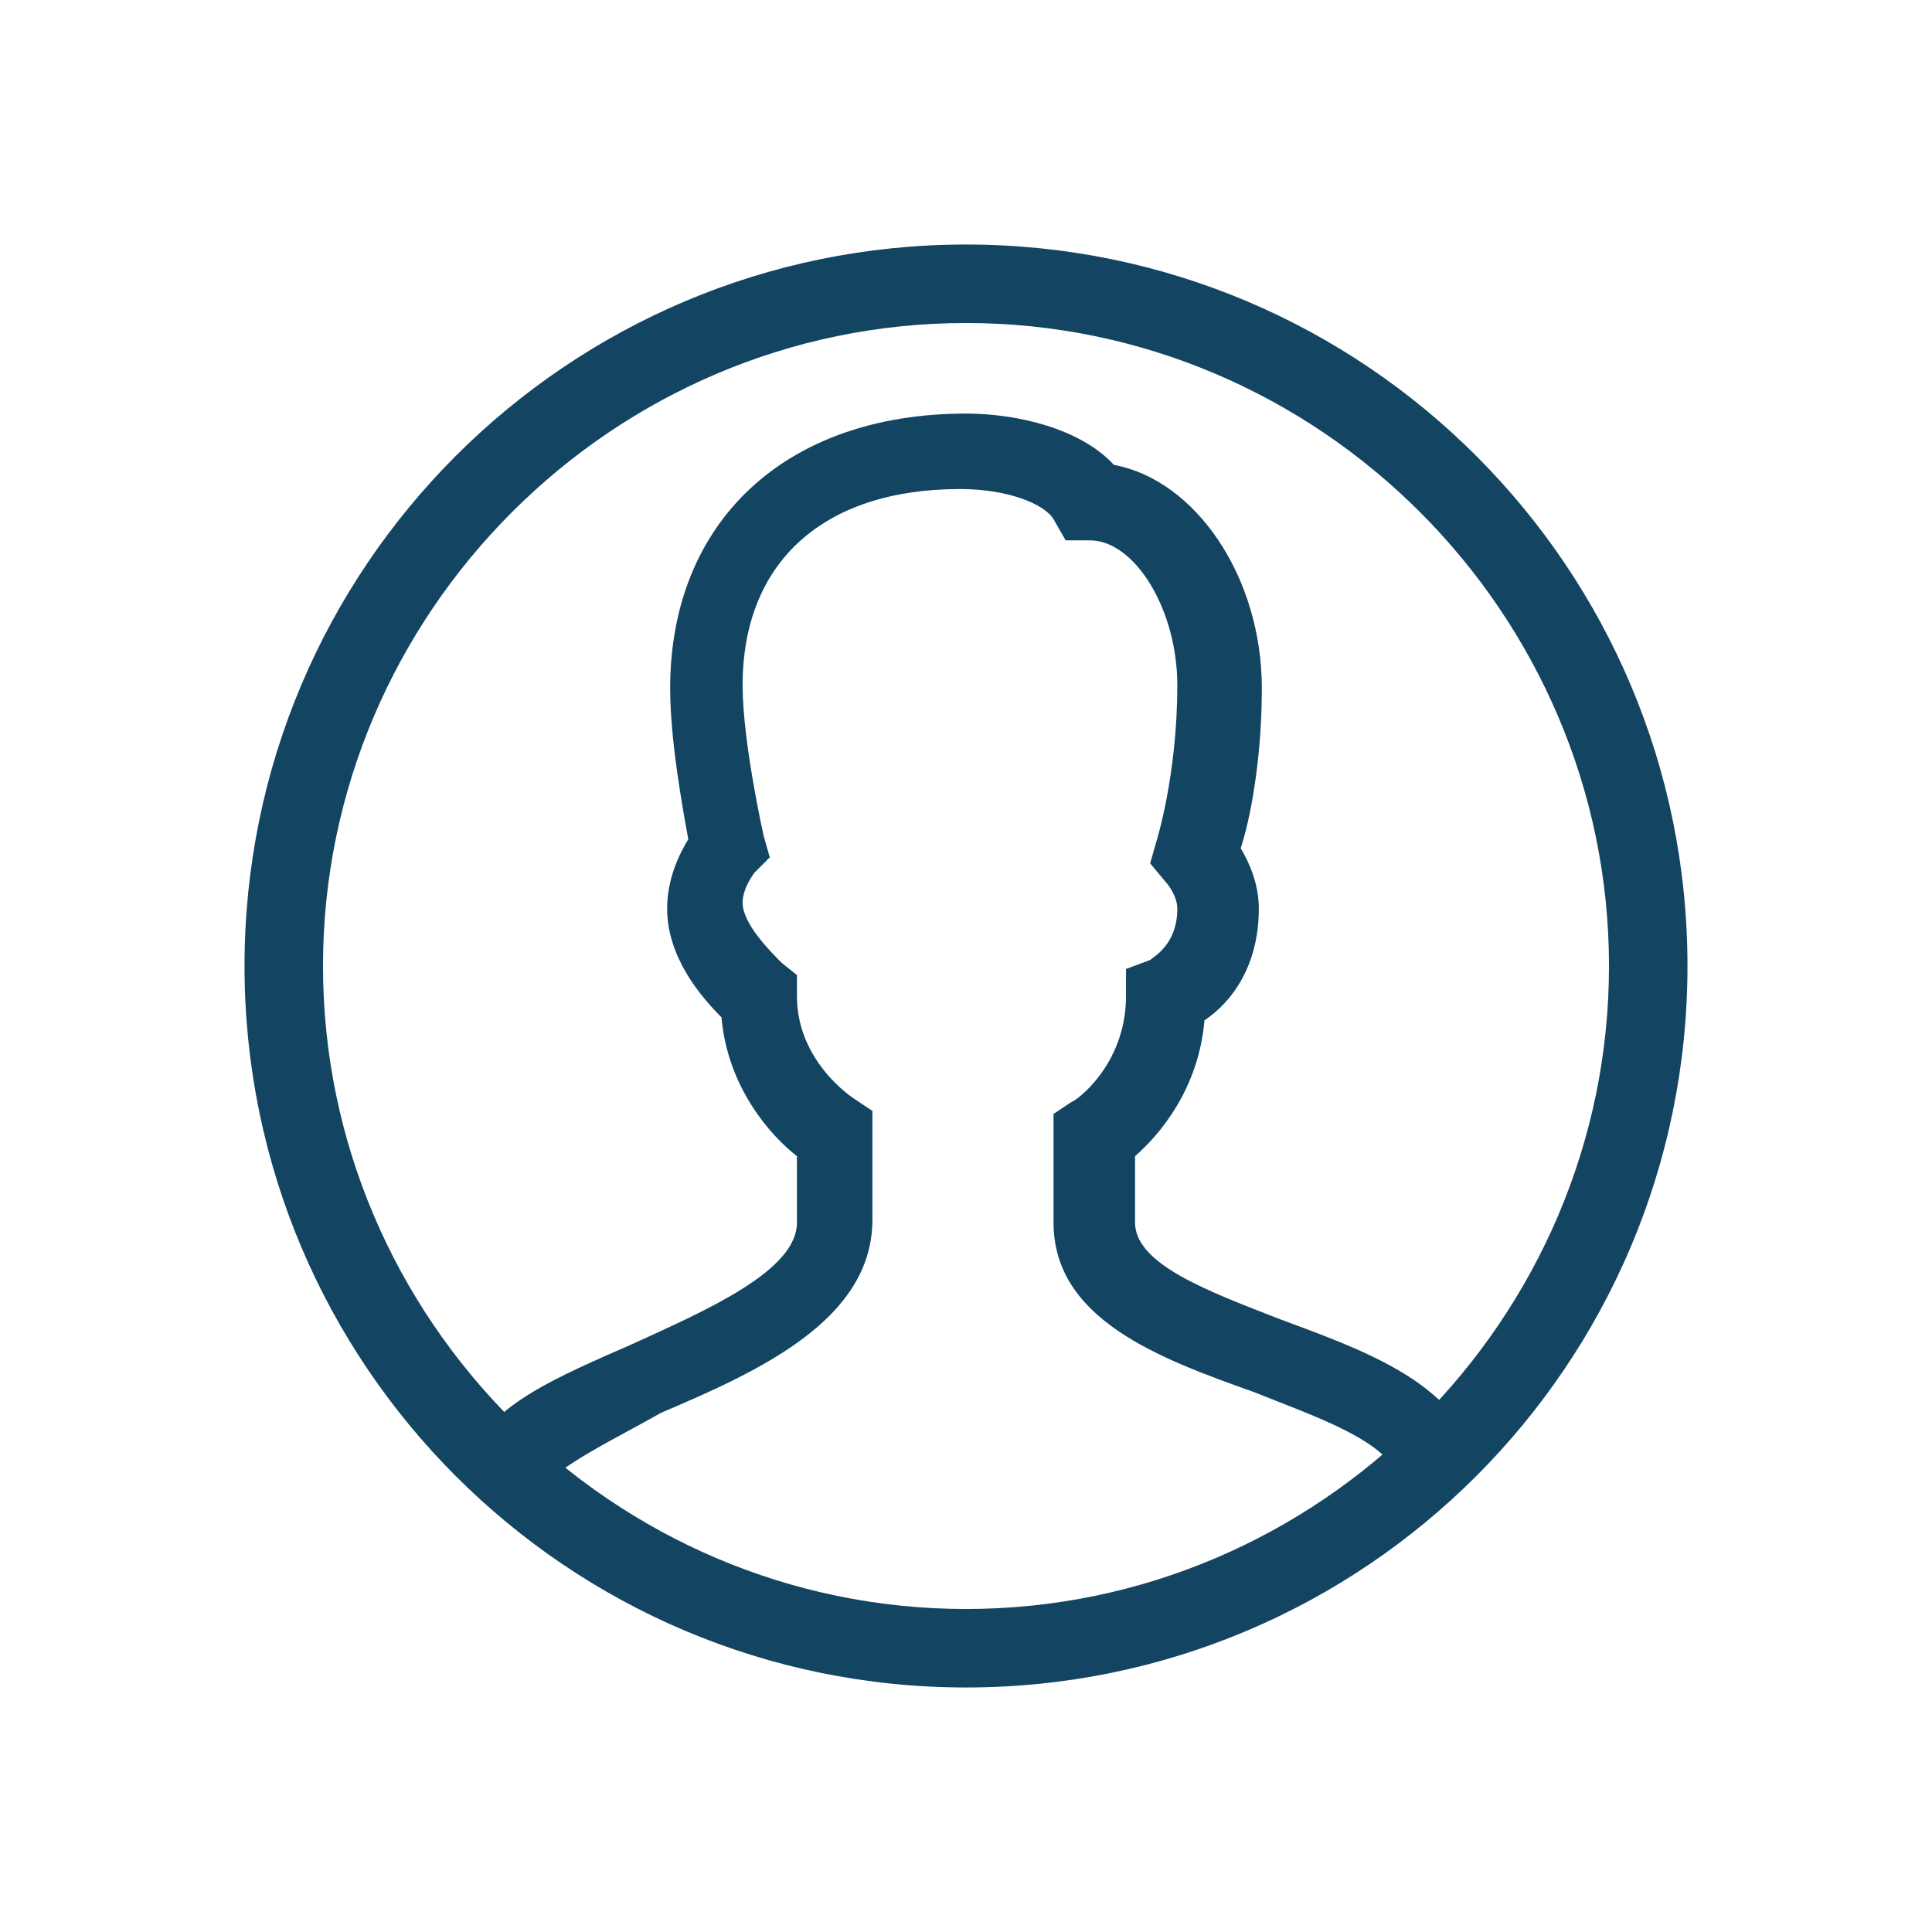
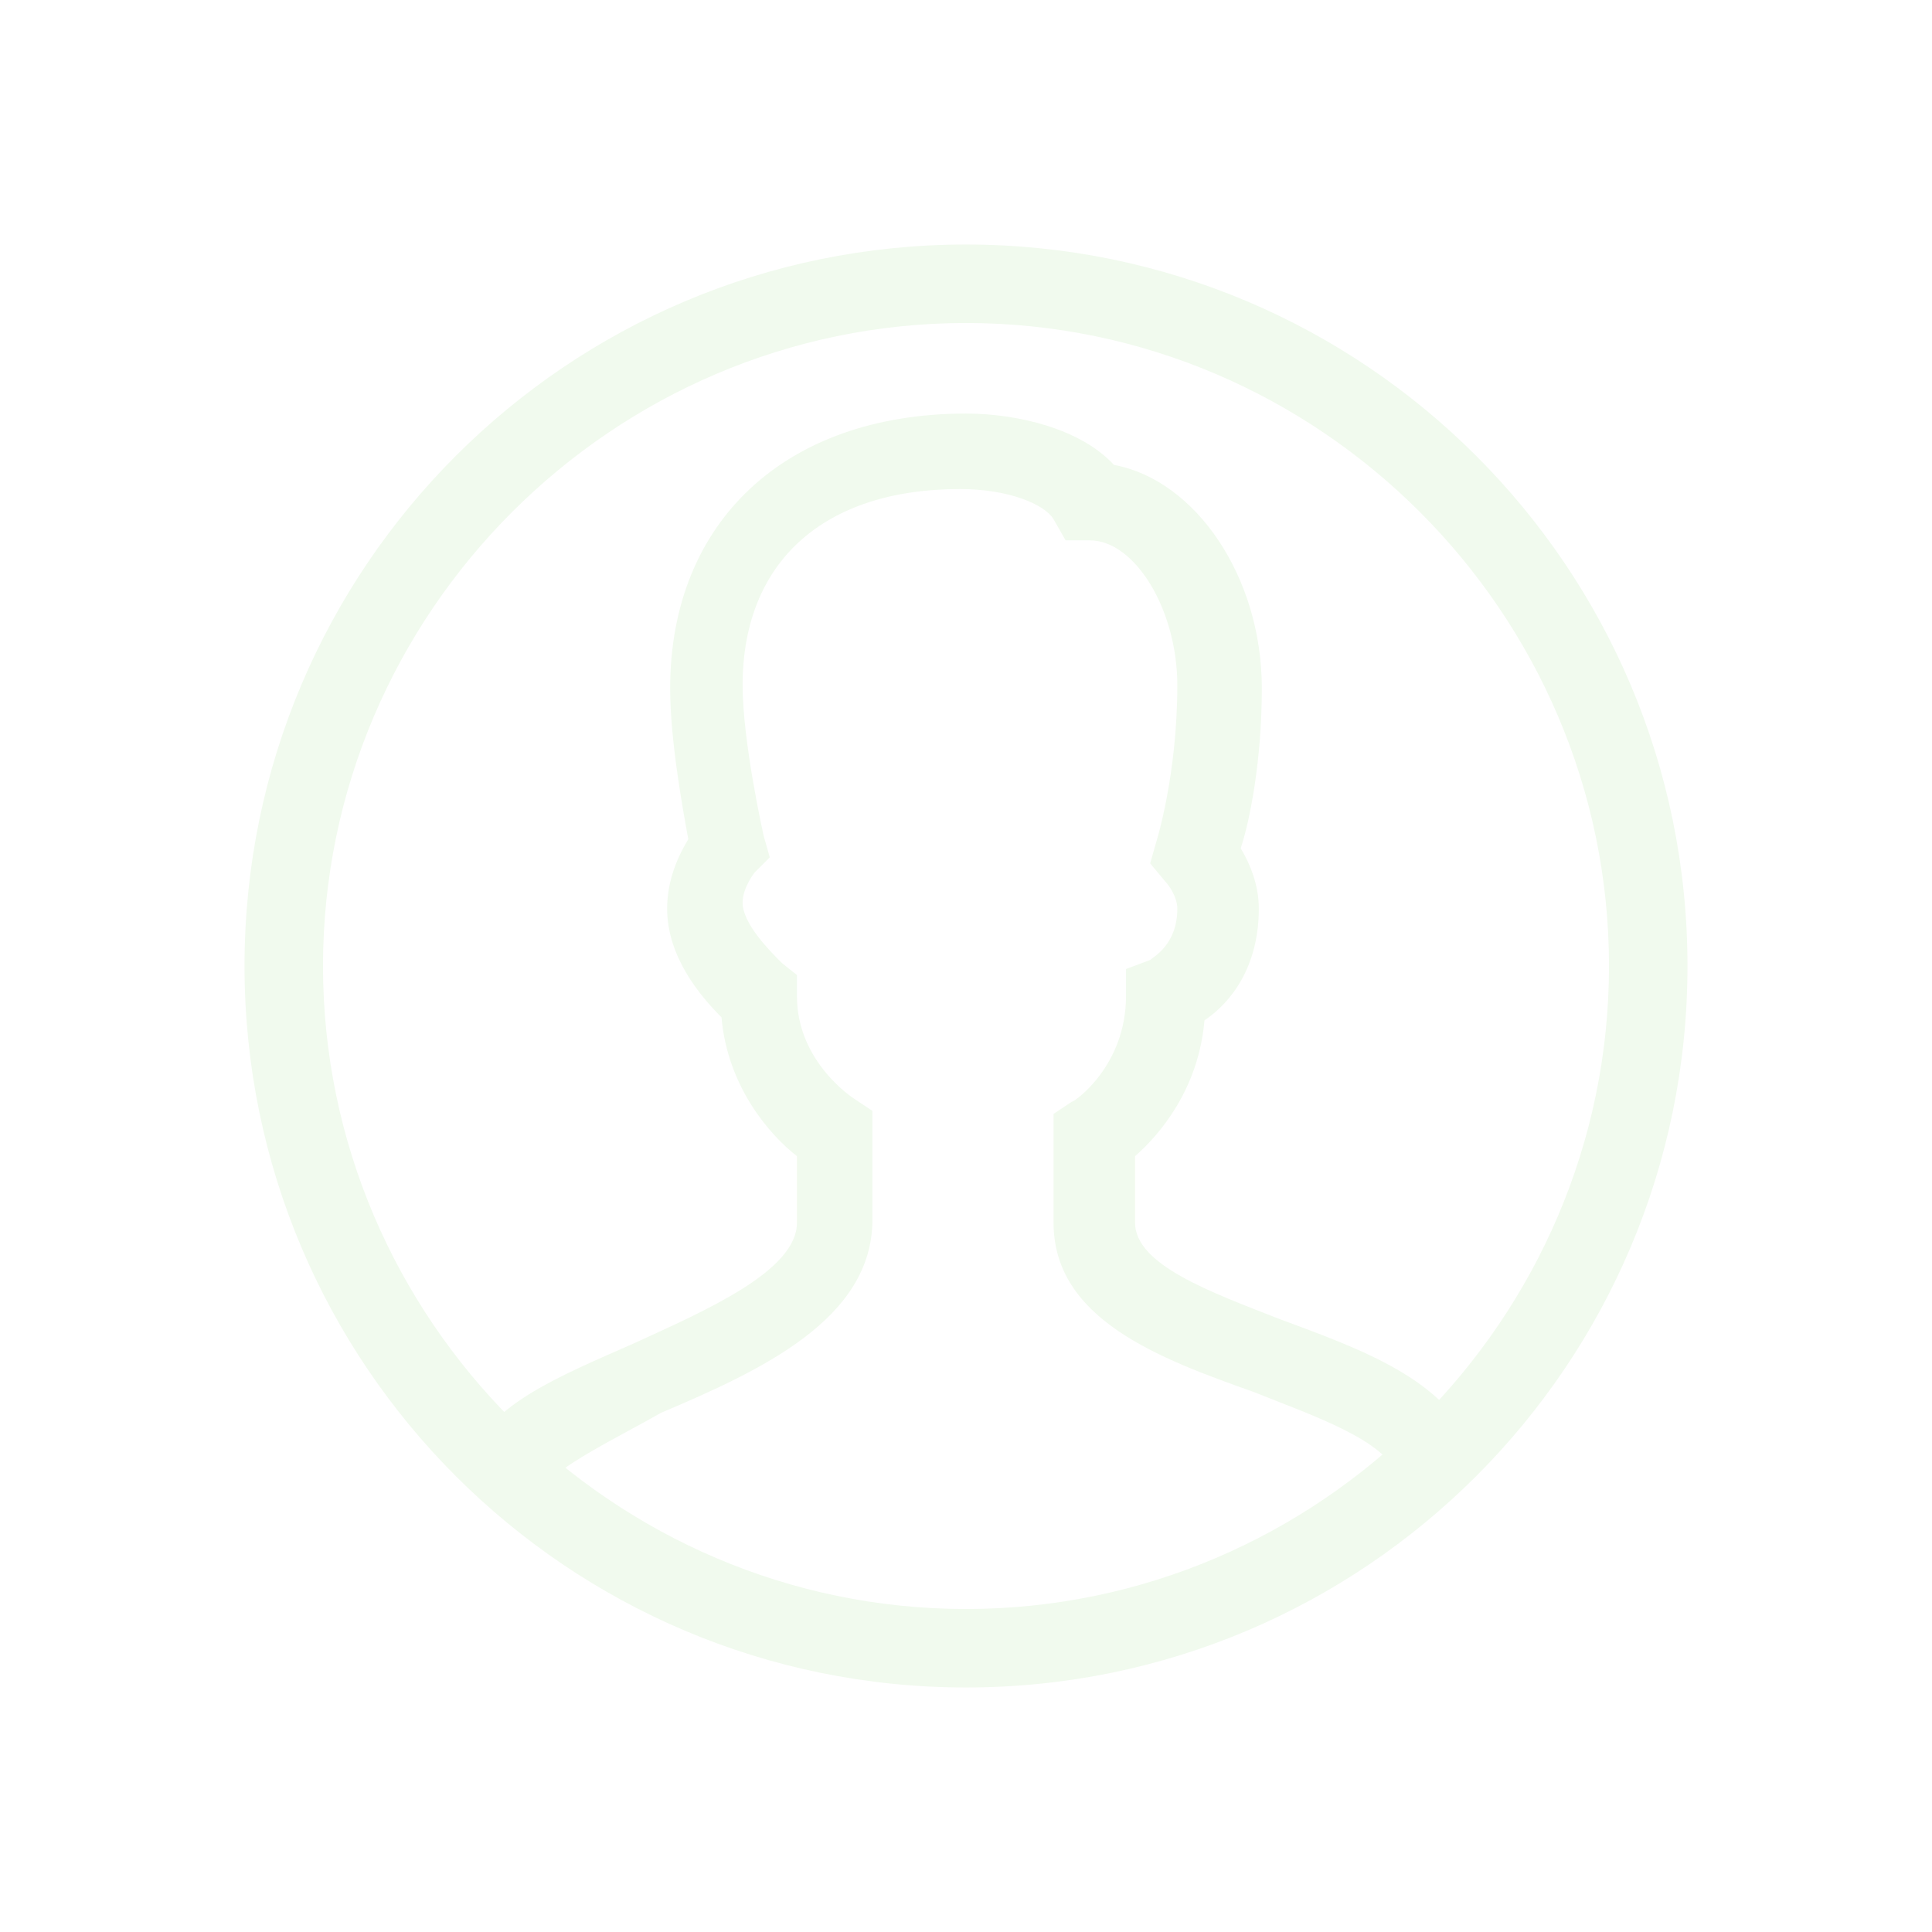
<svg xmlns="http://www.w3.org/2000/svg" id="Layer_1" style="enable-background:new 0 0 64 64;" version="1.1" viewBox="0 0 64 64" xml:space="preserve">
  <style type="text/css">
- 	.st0{fill:#134563;}
+ 	.st0{fill:#F1FAEE;}
</style>
  <g>
    <g id="Icon-User" transform="translate(278, 278)">
      <path class="st0" d="M-246-222.1c-13.2,0-23.9-10.7-23.9-23.9s10.7-23.9,23.9-23.9c13.2,0,23.9,10.7,23.9,23.9     S-232.8-222.1-246-222.1L-246-222.1z M-246-267.3c-11.7,0-21.3,9.6-21.3,21.3c0,11.7,9.6,21.3,21.3,21.3     c11.7,0,21.3-9.6,21.3-21.3C-224.7-257.7-234.3-267.3-246-267.3L-246-267.3z" id="Fill-57" />
      <path class="st0" d="M-260-228.7l-2.4-1.1c0.7-1.7,2.9-2.6,5.4-3.7c2.4-1.1,5.4-2.4,5.4-4v-2.2     c-0.9-0.7-2.3-2.3-2.5-4.6c-0.7-0.7-1.8-2-1.8-3.6c0-1,0.4-1.8,0.7-2.3c-0.2-1.1-0.6-3.3-0.6-5c0-5.5,3.8-9.1,9.8-9.1     c1.7,0,3.8,0.5,4.9,1.7c2.7,0.5,4.9,3.7,4.9,7.4c0,2.4-0.4,4.4-0.7,5.3c0.3,0.5,0.6,1.2,0.6,2c0,1.9-0.9,3.1-1.8,3.7     c-0.2,2.3-1.5,3.8-2.3,4.5v2.2c0,1.4,2.5,2.3,4.8,3.2c2.7,1,5.5,2,6.4,4.3l-2.5,0.9c-0.4-1.2-2.8-2-4.8-2.8     c-3.1-1.1-6.6-2.4-6.6-5.6v-3.6l0.6-0.4c0.1,0,1.8-1.2,1.8-3.5v-0.9l0.8-0.3c0.1-0.1,0.9-0.5,0.9-1.7c0-0.4-0.3-0.8-0.4-0.9     l-0.5-0.6l0.2-0.7c0,0,0.7-2.2,0.7-5.2c0-2.5-1.4-4.8-2.9-4.8h-0.8l-0.4-0.7c-0.3-0.5-1.5-1-3.1-1c-4.5,0-7.2,2.4-7.2,6.5     c0,1.9,0.7,5,0.7,5l0.2,0.7l-0.5,0.5c0,0-0.4,0.5-0.4,1c0,0.7,0.9,1.6,1.3,2l0.5,0.4l0,0.7c0,2.2,1.9,3.4,1.9,3.4l0.6,0.4l0,3.6     c0,3.3-3.7,5-7,6.4C-257.5-230.4-259.6-229.4-260-228.7" id="Fill-58" />
    </g>
  </g>
</svg>
